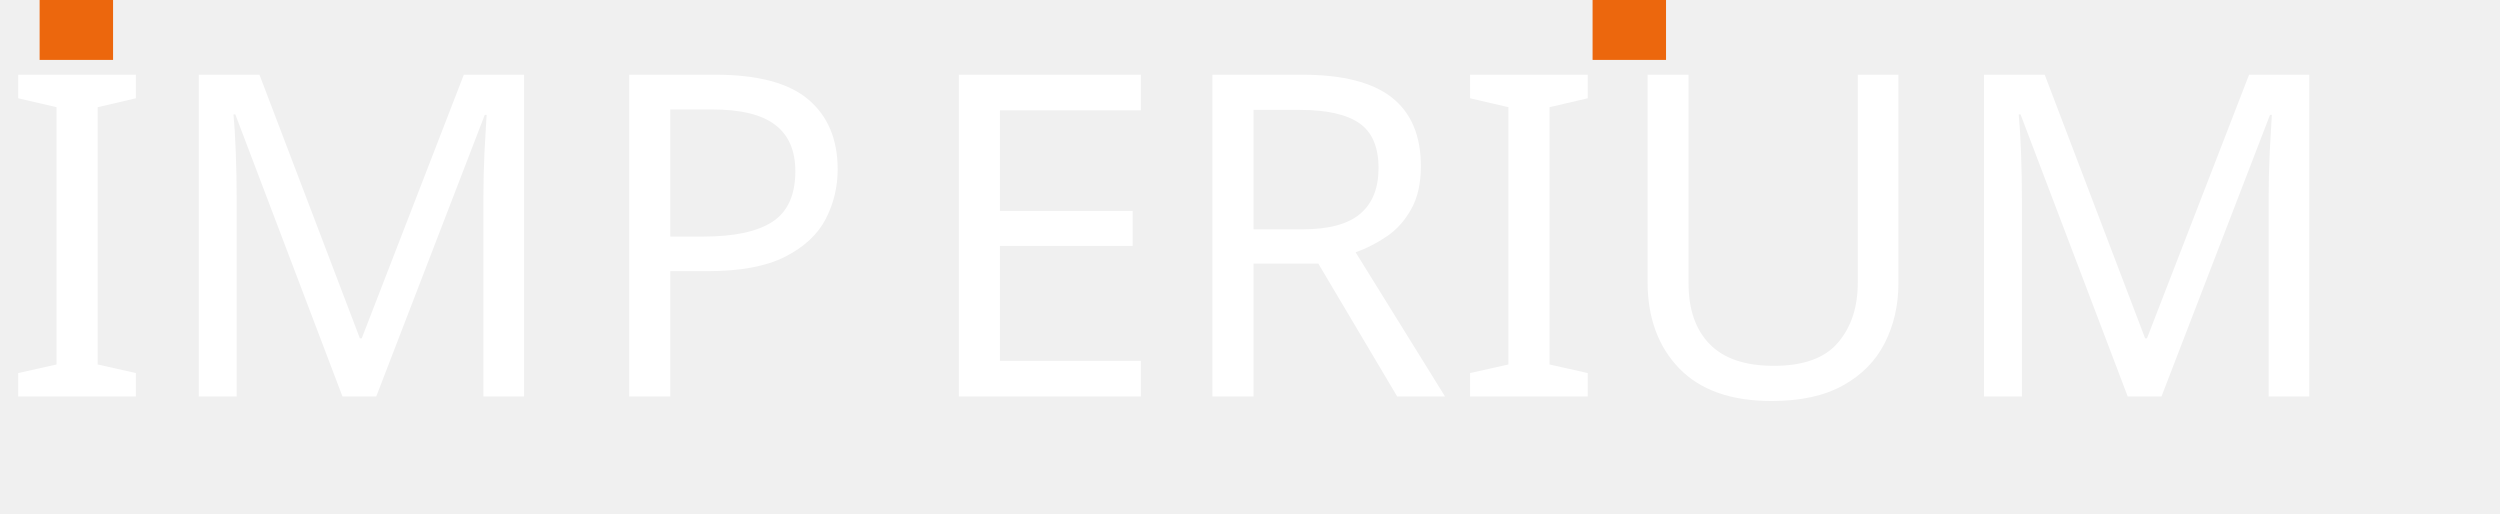
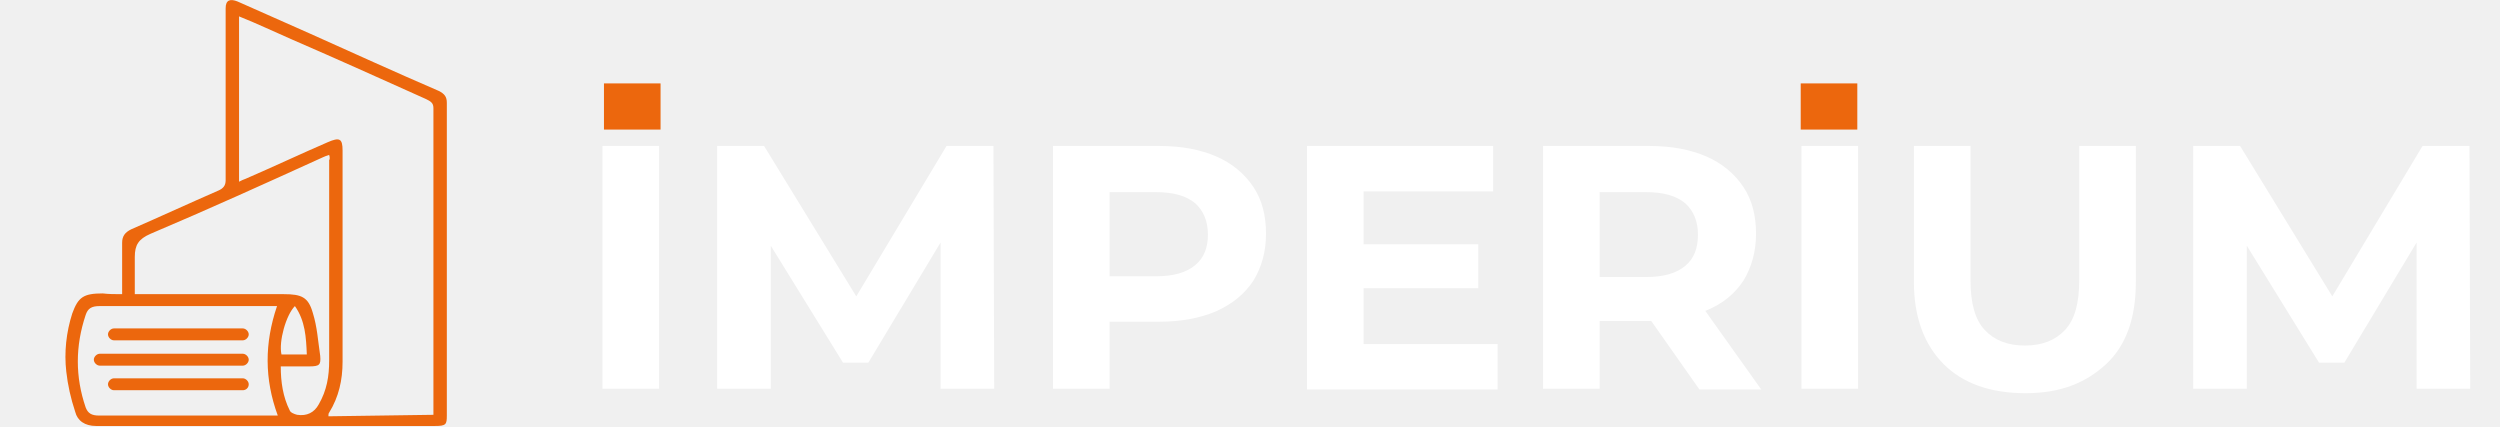
- <svg xmlns="http://www.w3.org/2000/svg" version="1.1" id="Capa_1" x="0px" y="0px" viewBox="0 0 258.7 53.1" style="enable-background:new 0 0 258.7 53.1;" xml:space="preserve">
+ <svg xmlns="http://www.w3.org/2000/svg" version="1.1" id="Capa_1" x="0px" y="0px" viewBox="0 0 335.7 57.3" style="enable-background:new 0 0 335.7 57.3;" xml:space="preserve">
  <style type="text/css">
- 	.st0{fill:#FFFFFF;}
- 	.st1{font-family:'Montserrat-Bold';}
- 	.st2{font-size:46.617px;}
- 	.st3{fill:#EC670D;}
+ 	.st0{enable-background:new    ;}
+ 	.st1{fill:#FFFFFF;}
+ 	.st2{fill:#EC670D;}
</style>
  <g>
-     <text transform="matrix(1.0123 0 0 1 8.964539e-05 41.0284)">
-       <tspan x="0" y="0" class="st0 st1 st2">IM</tspan>
-       <tspan x="59.8" y="0" class="st0 st1 st2">P</tspan>
-       <tspan x="93.5" y="0" class="st0 st1 st2">ERIUM</tspan>
-     </text>
-     <rect x="164.8" class="st3" width="7.6" height="6.2" />
-     <rect x="4.1" class="st3" width="7.6" height="6.2" />
+     <g class="st0">
+       <path class="st1" d="M80.9,52.3V19.6h7.6v32.6H80.9z" />
+       <path class="st1" d="M96.3,52.3V19.6h6.3l14.1,23h-3.4l13.8-23h6.3l0.1,32.6h-7.2l0-21.8h1.3l-11,18.3h-3.4l-11.3-18.3h1.6v21.8    H96.3z" />
+     </g>
+     <g class="st0">
+       <path class="st1" d="M141.4,52.3V19.6h14.3c3,0,5.5,0.5,7.6,1.4c2.1,0.9,3.8,2.3,5,4.1c1.2,1.8,1.7,3.9,1.7,6.3    c0,2.4-0.6,4.5-1.7,6.3c-1.2,1.8-2.8,3.1-5,4.1c-2.1,0.9-4.7,1.4-7.6,1.4h-10.1l3.4-3.4v12.4H141.4z M149,40.7l-3.4-3.6h9.6    c2.4,0,4.1-0.5,5.3-1.5c1.2-1,1.7-2.4,1.7-4.1c0-1.8-0.6-3.2-1.7-4.2c-1.2-1-2.9-1.5-5.3-1.5h-9.6l3.4-3.6V40.7z" />
+     </g>
+     <g class="st0">
+       <path class="st1" d="M183.1,46.2h18v6.1h-25.6V19.6h25v6.1h-17.4V46.2z M182.6,32.8h15.9v5.9h-15.9V32.8z" />
+       <path class="st1" d="M207.2,52.3V19.6h14.3c3,0,5.5,0.5,7.6,1.4c2.1,0.9,3.8,2.3,5,4.1s1.7,3.9,1.7,6.3c0,2.4-0.6,4.5-1.7,6.3    c-1.2,1.8-2.8,3.1-5,4c-2.1,0.9-4.7,1.4-7.6,1.4h-10.1l3.4-3.3v12.4H207.2z M214.8,40.7l-3.4-3.5h9.6c2.4,0,4.1-0.5,5.3-1.5    c1.2-1,1.7-2.4,1.7-4.2c0-1.8-0.6-3.2-1.7-4.2c-1.2-1-2.9-1.5-5.3-1.5h-9.6l3.4-3.6V40.7z M228.2,52.3l-8.3-11.8h8.2l8.4,11.8    H228.2z" />
+       <path class="st1" d="M241.9,52.3V19.6h7.6v32.6H241.9z" />
+       <path class="st1" d="M272,52.8c-4.7,0-8.4-1.3-11-3.9s-4-6.3-4-11V19.6h7.6v18c0,3.1,0.6,5.3,1.9,6.7c1.3,1.4,3.1,2.1,5.4,2.1    c2.3,0,4.1-0.7,5.4-2.1c1.3-1.4,1.9-3.6,1.9-6.7v-18h7.6v18.3c0,4.8-1.3,8.5-4,11S276.7,52.8,272,52.8z" />
+       <path class="st1" d="M294.5,52.3V19.6h6.3l14.1,23h-3.4l13.8-23h6.3l0.1,32.6h-7.2l0-21.8h1.3l-11,18.3h-3.4l-11.3-18.3h1.6v21.8    H294.5z" />
+     </g>
+     <rect x="241.8" y="11.2" class="st2" width="7.6" height="6.2" />
+     <rect x="81.1" y="11.2" class="st2" width="7.6" height="6.2" />
+   </g>
+   <g>
+     <path class="st2" d="M39.6,41.1c-1.2,1.2-2.2,4.8-1.8,6.5h3.4C41.1,45.3,41,43.1,39.6,41.1 M37.2,41.1H36c-7.5,0-15,0-22.6,0   c-1.1,0-1.6,0.3-1.9,1.2c-1.4,4.2-1.4,8.3,0,12.4c0.3,0.8,0.8,1.1,1.8,1.1c7.6,0,15.2,0,22.8,0h1.2C35.5,50.9,35.5,46.1,37.2,41.1    M44.2,20.8c-0.3,0.1-0.6,0.2-0.8,0.3c-7.7,3.5-15.4,7-23.2,10.3c-1.6,0.7-2.1,1.5-2.1,3.1c0,1.6,0,3.3,0,5h1.5   c6.2,0,12.3,0,18.5,0c2.4,0,3.3,0.4,3.9,2.5c0.6,1.9,0.7,3.8,1,5.8c0.1,1.2-0.1,1.4-1.5,1.4c-1.2,0-2.5,0-3.8,0   c0,2.1,0.3,4.1,1.2,5.9c0.1,0.3,0.6,0.5,1,0.6c1.3,0.2,2.3-0.3,2.9-1.4c1.1-1.9,1.4-3.8,1.4-5.9c0-9,0-17.9,0-26.9   C44.3,21.4,44.3,21.1,44.2,20.8 M58.2,55.7c0-0.3,0-0.5,0-0.7c0-13.5,0-27,0-40.5c0-0.7-0.4-0.9-1-1.2c-6-2.7-12-5.4-18-8   c-2.3-1-4.6-2.1-7.1-3.1v22.2c0.4-0.2,0.6-0.3,0.9-0.4c3.7-1.6,7.3-3.3,11-4.9c1.6-0.7,2-0.5,2,1.1c0,9.4,0,18.9,0,28.4   c0,2.4-0.5,4.7-1.8,6.8c-0.1,0.1-0.1,0.3-0.1,0.5L58.2,55.7L58.2,55.7z M16.4,39.5c0-2.4,0-4.7,0-6.9c0-0.9,0.4-1.4,1.2-1.8   c3.9-1.7,7.8-3.5,11.7-5.2c0.7-0.3,1-0.7,1-1.4c0-7.4,0-14.8,0-22.3c0-0.3,0-0.5,0-0.8c0-1.1,0.6-1.3,1.6-0.9   c3.2,1.4,6.5,2.9,9.7,4.3c5.8,2.6,11.5,5.2,17.3,7.7c0.8,0.4,1.1,0.8,1.1,1.6c0,14,0,28,0,42c0,1.2-0.1,1.4-1.6,1.4   c-15.2,0-30.3,0-45.5,0c-1.5,0-2.5-0.7-2.8-1.9c-0.6-1.8-1-3.6-1.2-5.4c-0.3-2.6,0-5.3,0.8-7.8c0.8-2.2,1.5-2.7,4.1-2.7   C14.6,39.5,15.4,39.5,16.4,39.5" />
+     <path class="st2" d="M32.6,45.7H15.3c-0.4,0-0.8-0.4-0.8-0.8v0c0-0.4,0.4-0.8,0.8-0.8h17.3c0.4,0,0.8,0.4,0.8,0.8v0   C33.4,45.3,33,45.7,32.6,45.7z" />
+     <path class="st2" d="M32.6,52.4H15.3c-0.4,0-0.8-0.4-0.8-0.8v0c0-0.4,0.4-0.8,0.8-0.8h17.3c0.4,0,0.8,0.4,0.8,0.8v0   C33.4,52.1,33,52.4,32.6,52.4z" />
+     <path class="st2" d="M32.6,49.1H13.4c-0.4,0-0.8-0.4-0.8-0.8v0c0-0.4,0.4-0.8,0.8-0.8h19.2c0.4,0,0.8,0.4,0.8,0.8v0   C33.4,48.7,33,49.1,32.6,49.1z" />
  </g>
</svg>
